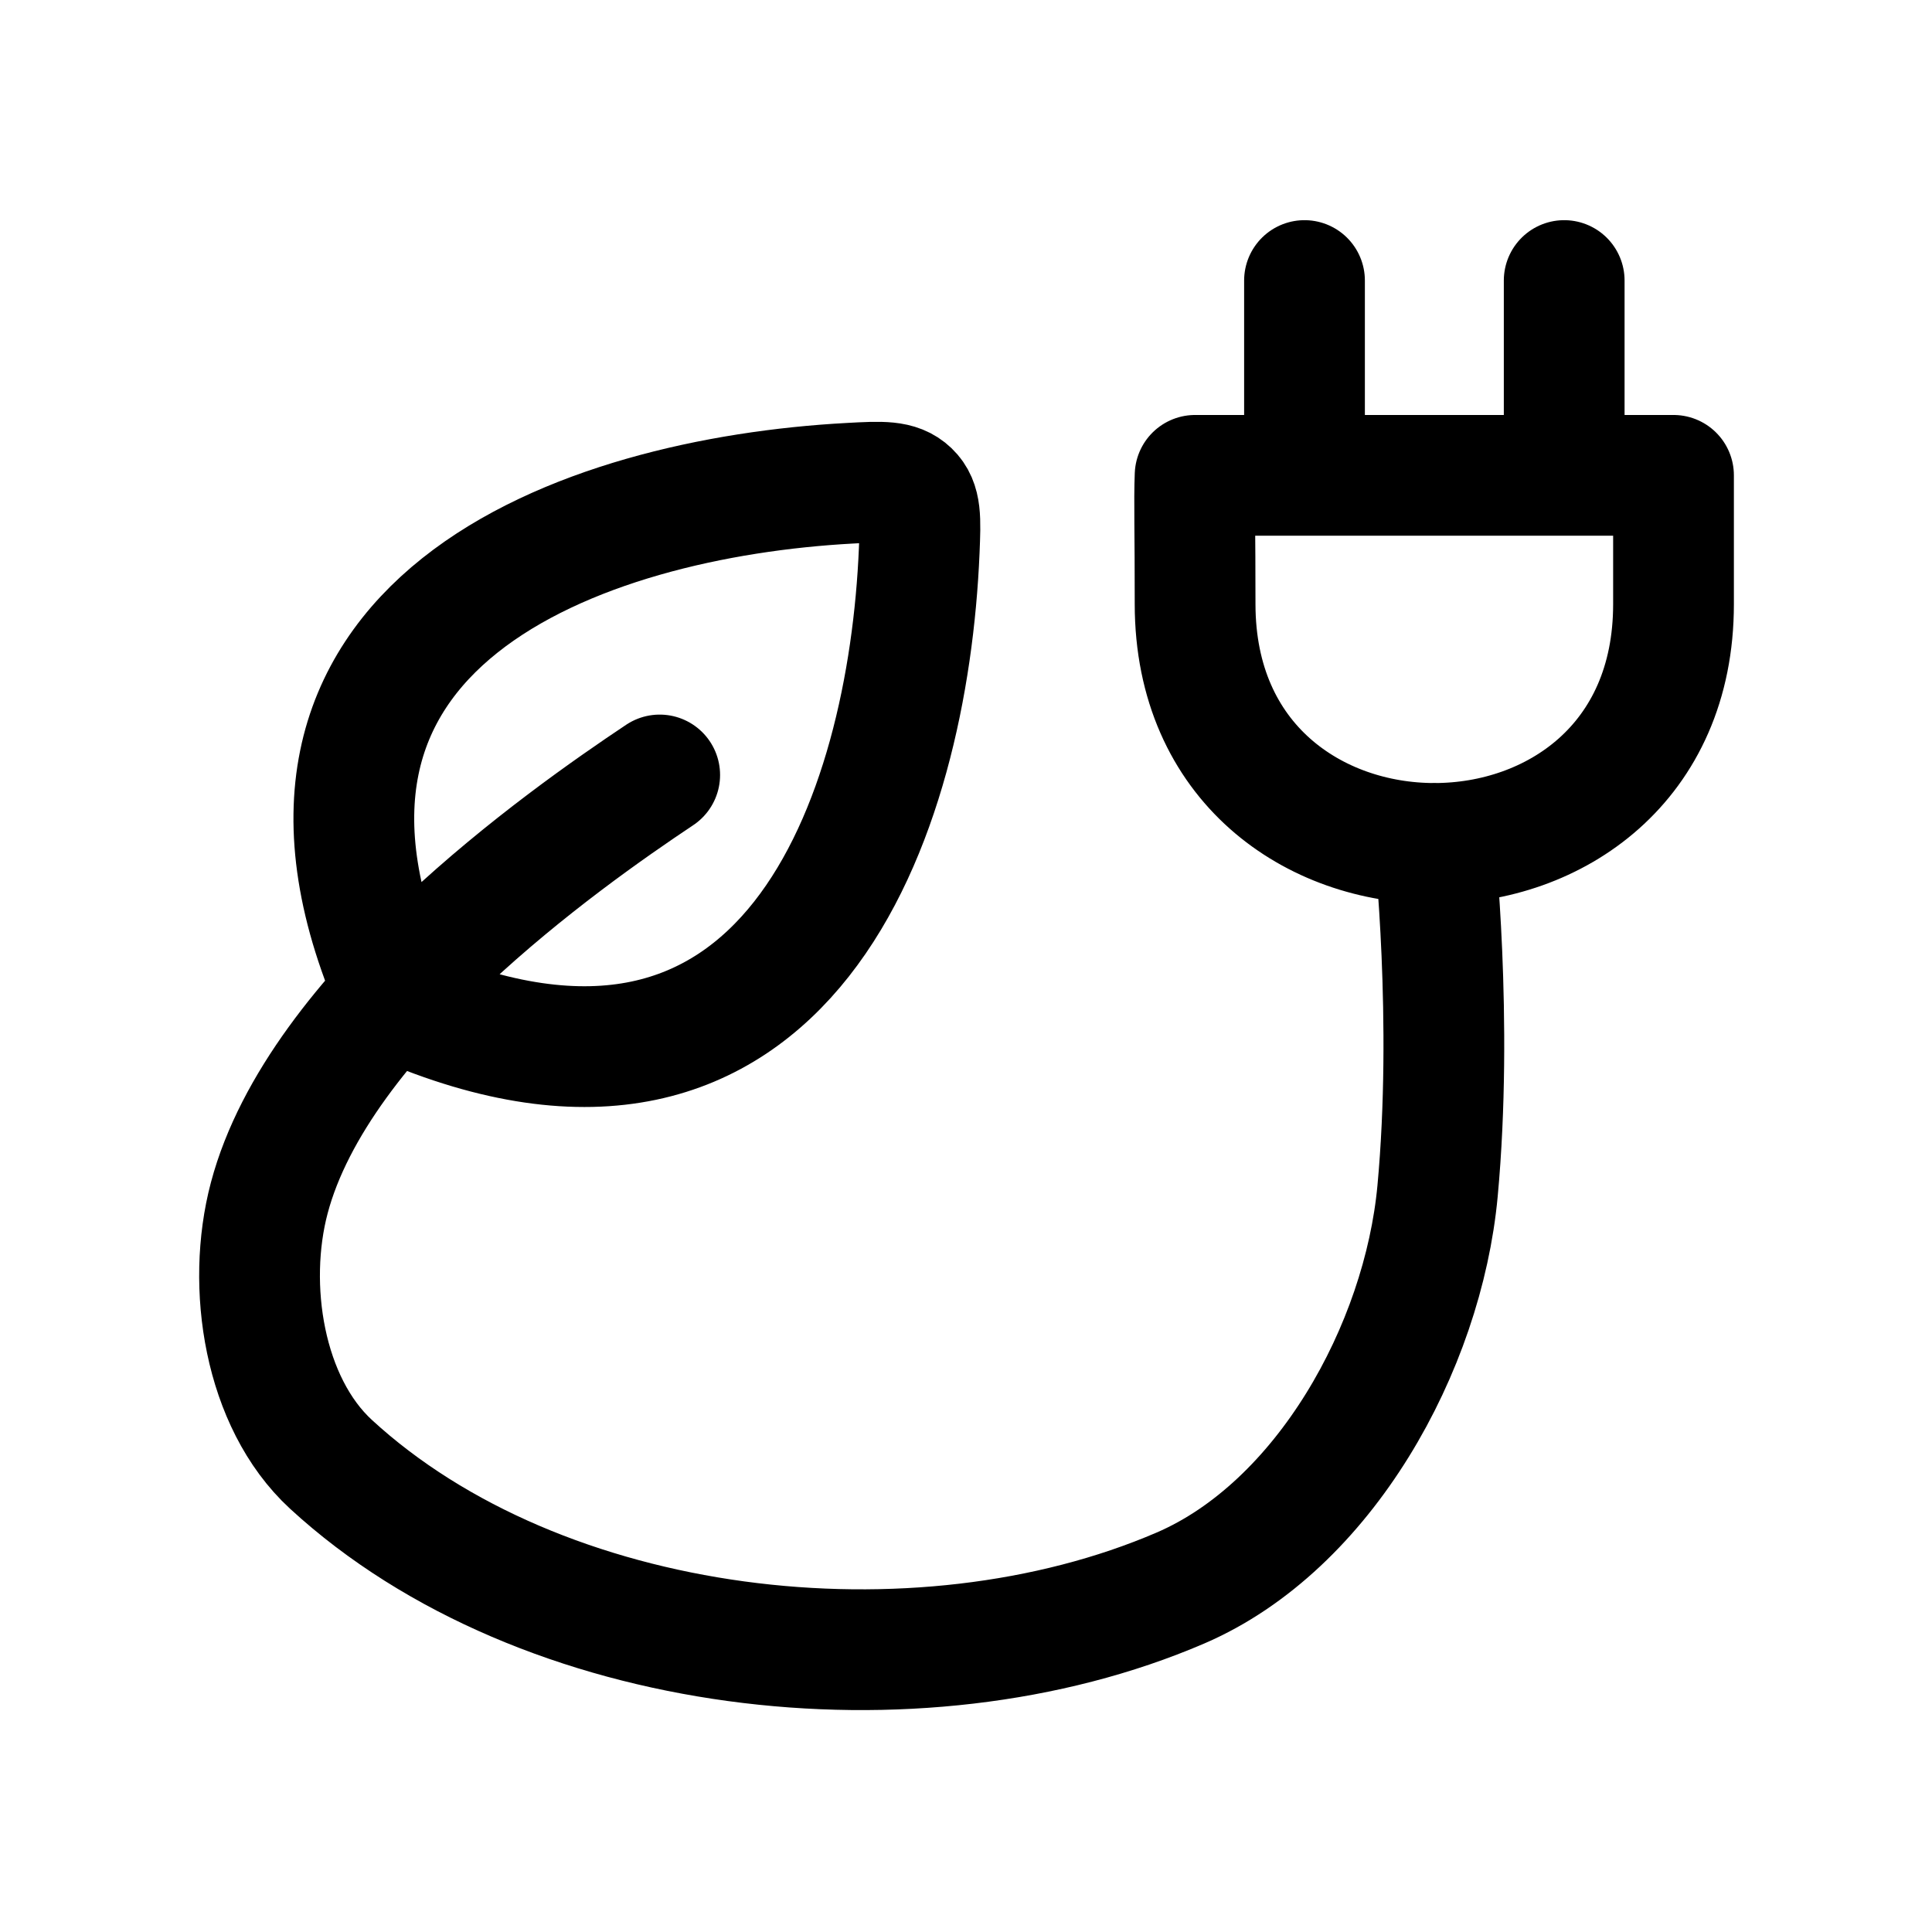
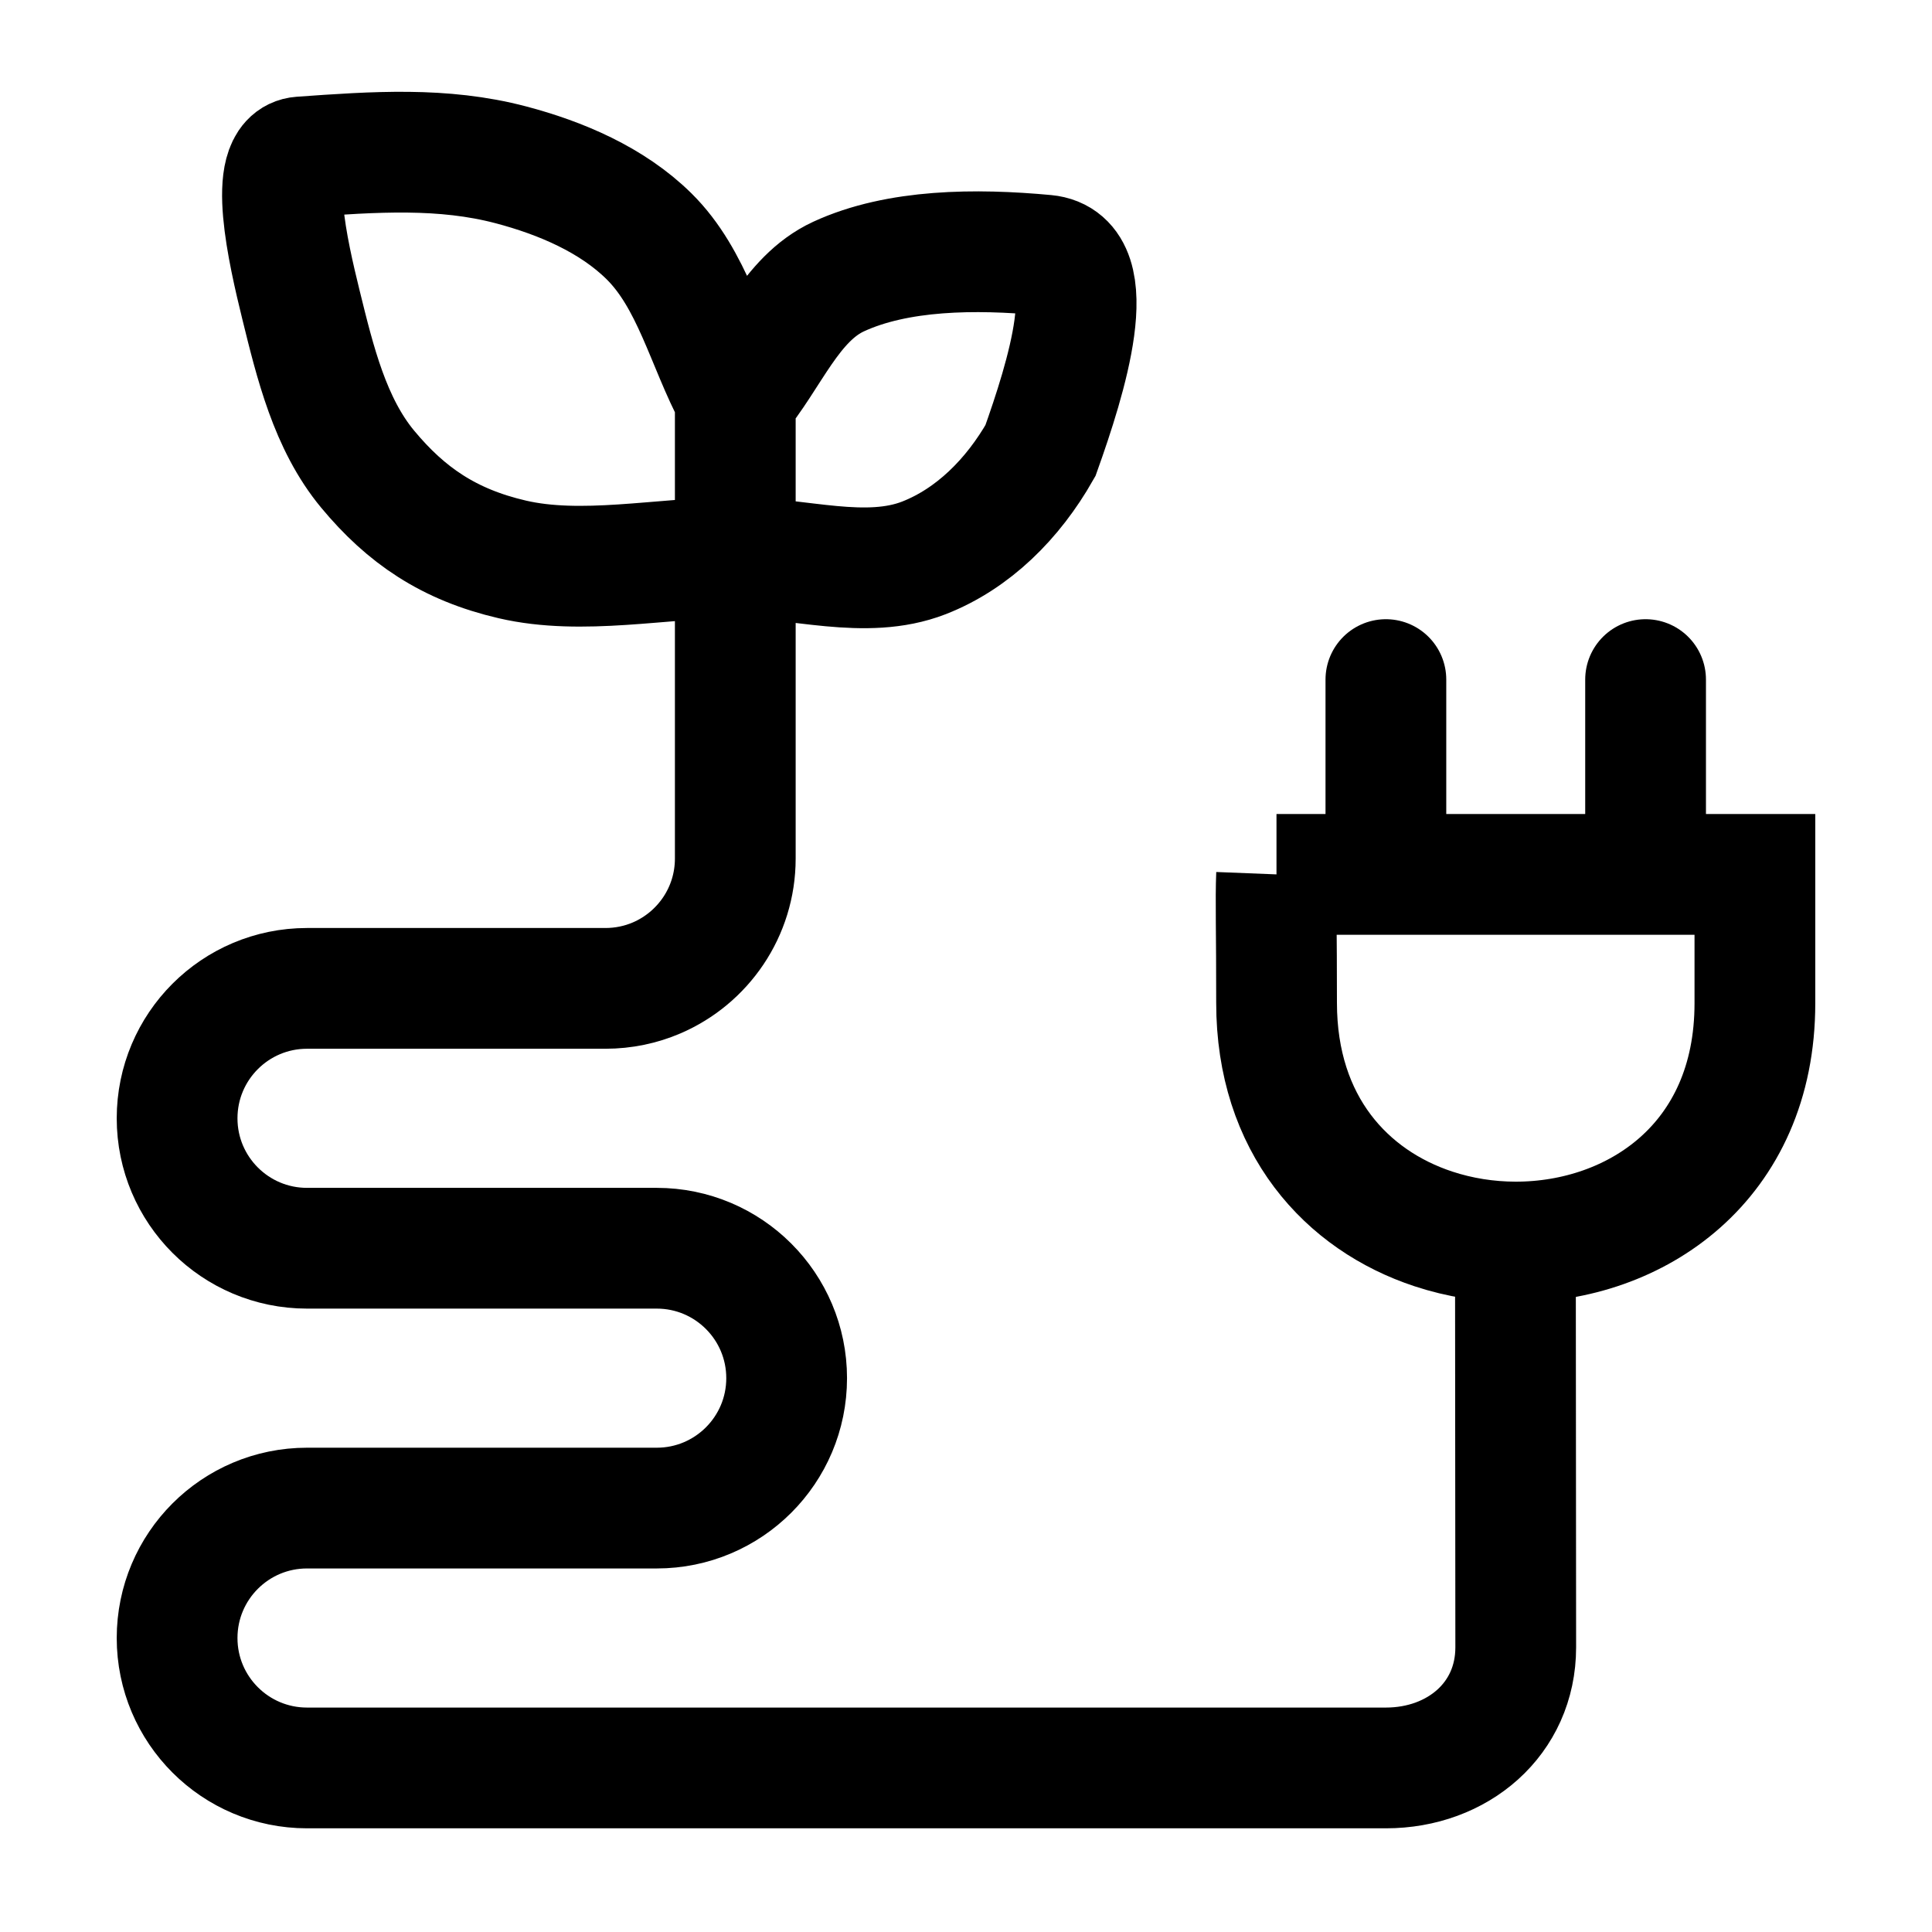
<svg xmlns="http://www.w3.org/2000/svg" width="24" height="24" viewBox="0 0 24 24">
-   <path id="path4" fill="none" stroke="currentColor" stroke-linecap="round" stroke-linejoin="round" stroke-width="1.5" d="m 14.846 5.905 h 5.943 v 1.6 c 0.001 3.963 -5.941 3.963 -5.943 0 0.001 -0.897 -0.013 -1.272 0 -1.6 z m 1.359 0 v -2.42 m 3.226 2.42 v -2.42 m -1.614 6.991 c 0 0 0.238 2.199 0.041 4.319 -0.181 1.95 -1.41 4.164 -3.194 4.932 C 11.399 21.132 6.726 20.597 4.11 18.189 3.278 17.422 3.055 15.975 3.345 14.881 3.956 12.577 6.982 10.436 8.195 9.627 M 4.962 12.456 C 2.809 7.72 7.253 6.181 10.559 6.003 c 0.399 -0.022 0.598 -0.032 0.742 0.106 0.143 0.137 0.134 0.335 0.118 0.729 -0.137 3.276 -1.612 7.725 -6.457 5.618" />
+   <path id="path1" fill="none" stroke="currentColor" stroke-linecap="round" stroke-width="1.5" d="m 15.857 10.862 h 5.943 v 1.6 c 6.01e-4 1.983 -1.487 2.969 -2.974 2.967 -0.346 -3.97e-4 -0.693 -0.055 -1.02 -0.163 -1.076 -0.355 -1.948 -1.292 -1.948 -2.809 0.001 -0.897 -0.013 -1.267 4e-6 -1.595 z m 1.359 0 V 8.442 m 3.226 2.42 V 8.442" />
+   <path fill="none" stroke="currentColor" stroke-linecap="butt" stroke-linejoin="miter" stroke-width="1.5" d="m 18.825 15.43 0.004 5.034 c 0 0.891 -0.722 1.498 -1.613 1.498 H 3.814 c -0.891 0 -1.614 -0.722 -1.614 -1.614 10e-8 -0.891 0.722 -1.614 1.614 -1.614 h 4.344 c 0.891 0 1.614 -0.722 1.614 -1.614 0 -0.891 -0.722 -1.614 -1.614 -1.614 H 3.814 c -0.891 0 -1.614 -0.722 -1.614 -1.614 1e-7 -0.891 0.722 -1.614 1.614 -1.614 l 3.706 1e-6 c 0.226 0 0.441 -0.046 0.637 -0.13 0.575 -0.247 0.977 -0.818 0.977 -1.483 l 10e-8 -3.743 10e-8 -1.982 C 9.561 4.44 9.818 3.713 10.416 3.436 c 0.736 -0.34 1.704 -0.347 2.572 -0.266 0.719 0.067 0.255 1.535 -0.063 2.427 C 12.583 6.198 12.089 6.691 11.478 6.93 10.753 7.212 9.912 6.924 9.133 6.924 8.21 6.932 7.228 7.15 6.363 6.949 5.575 6.766 5.044 6.402 4.568 5.829 4.098 5.263 3.914 4.498 3.738 3.784 c -0.161 -0.655 -0.423 -1.803 0 -1.834 0.923 -0.066 1.765 -0.124 2.606 0.097 0.623 0.164 1.259 0.435 1.718 0.888 0.54 0.533 0.714 1.338 1.072 2.007" id="path2" />
</svg>
